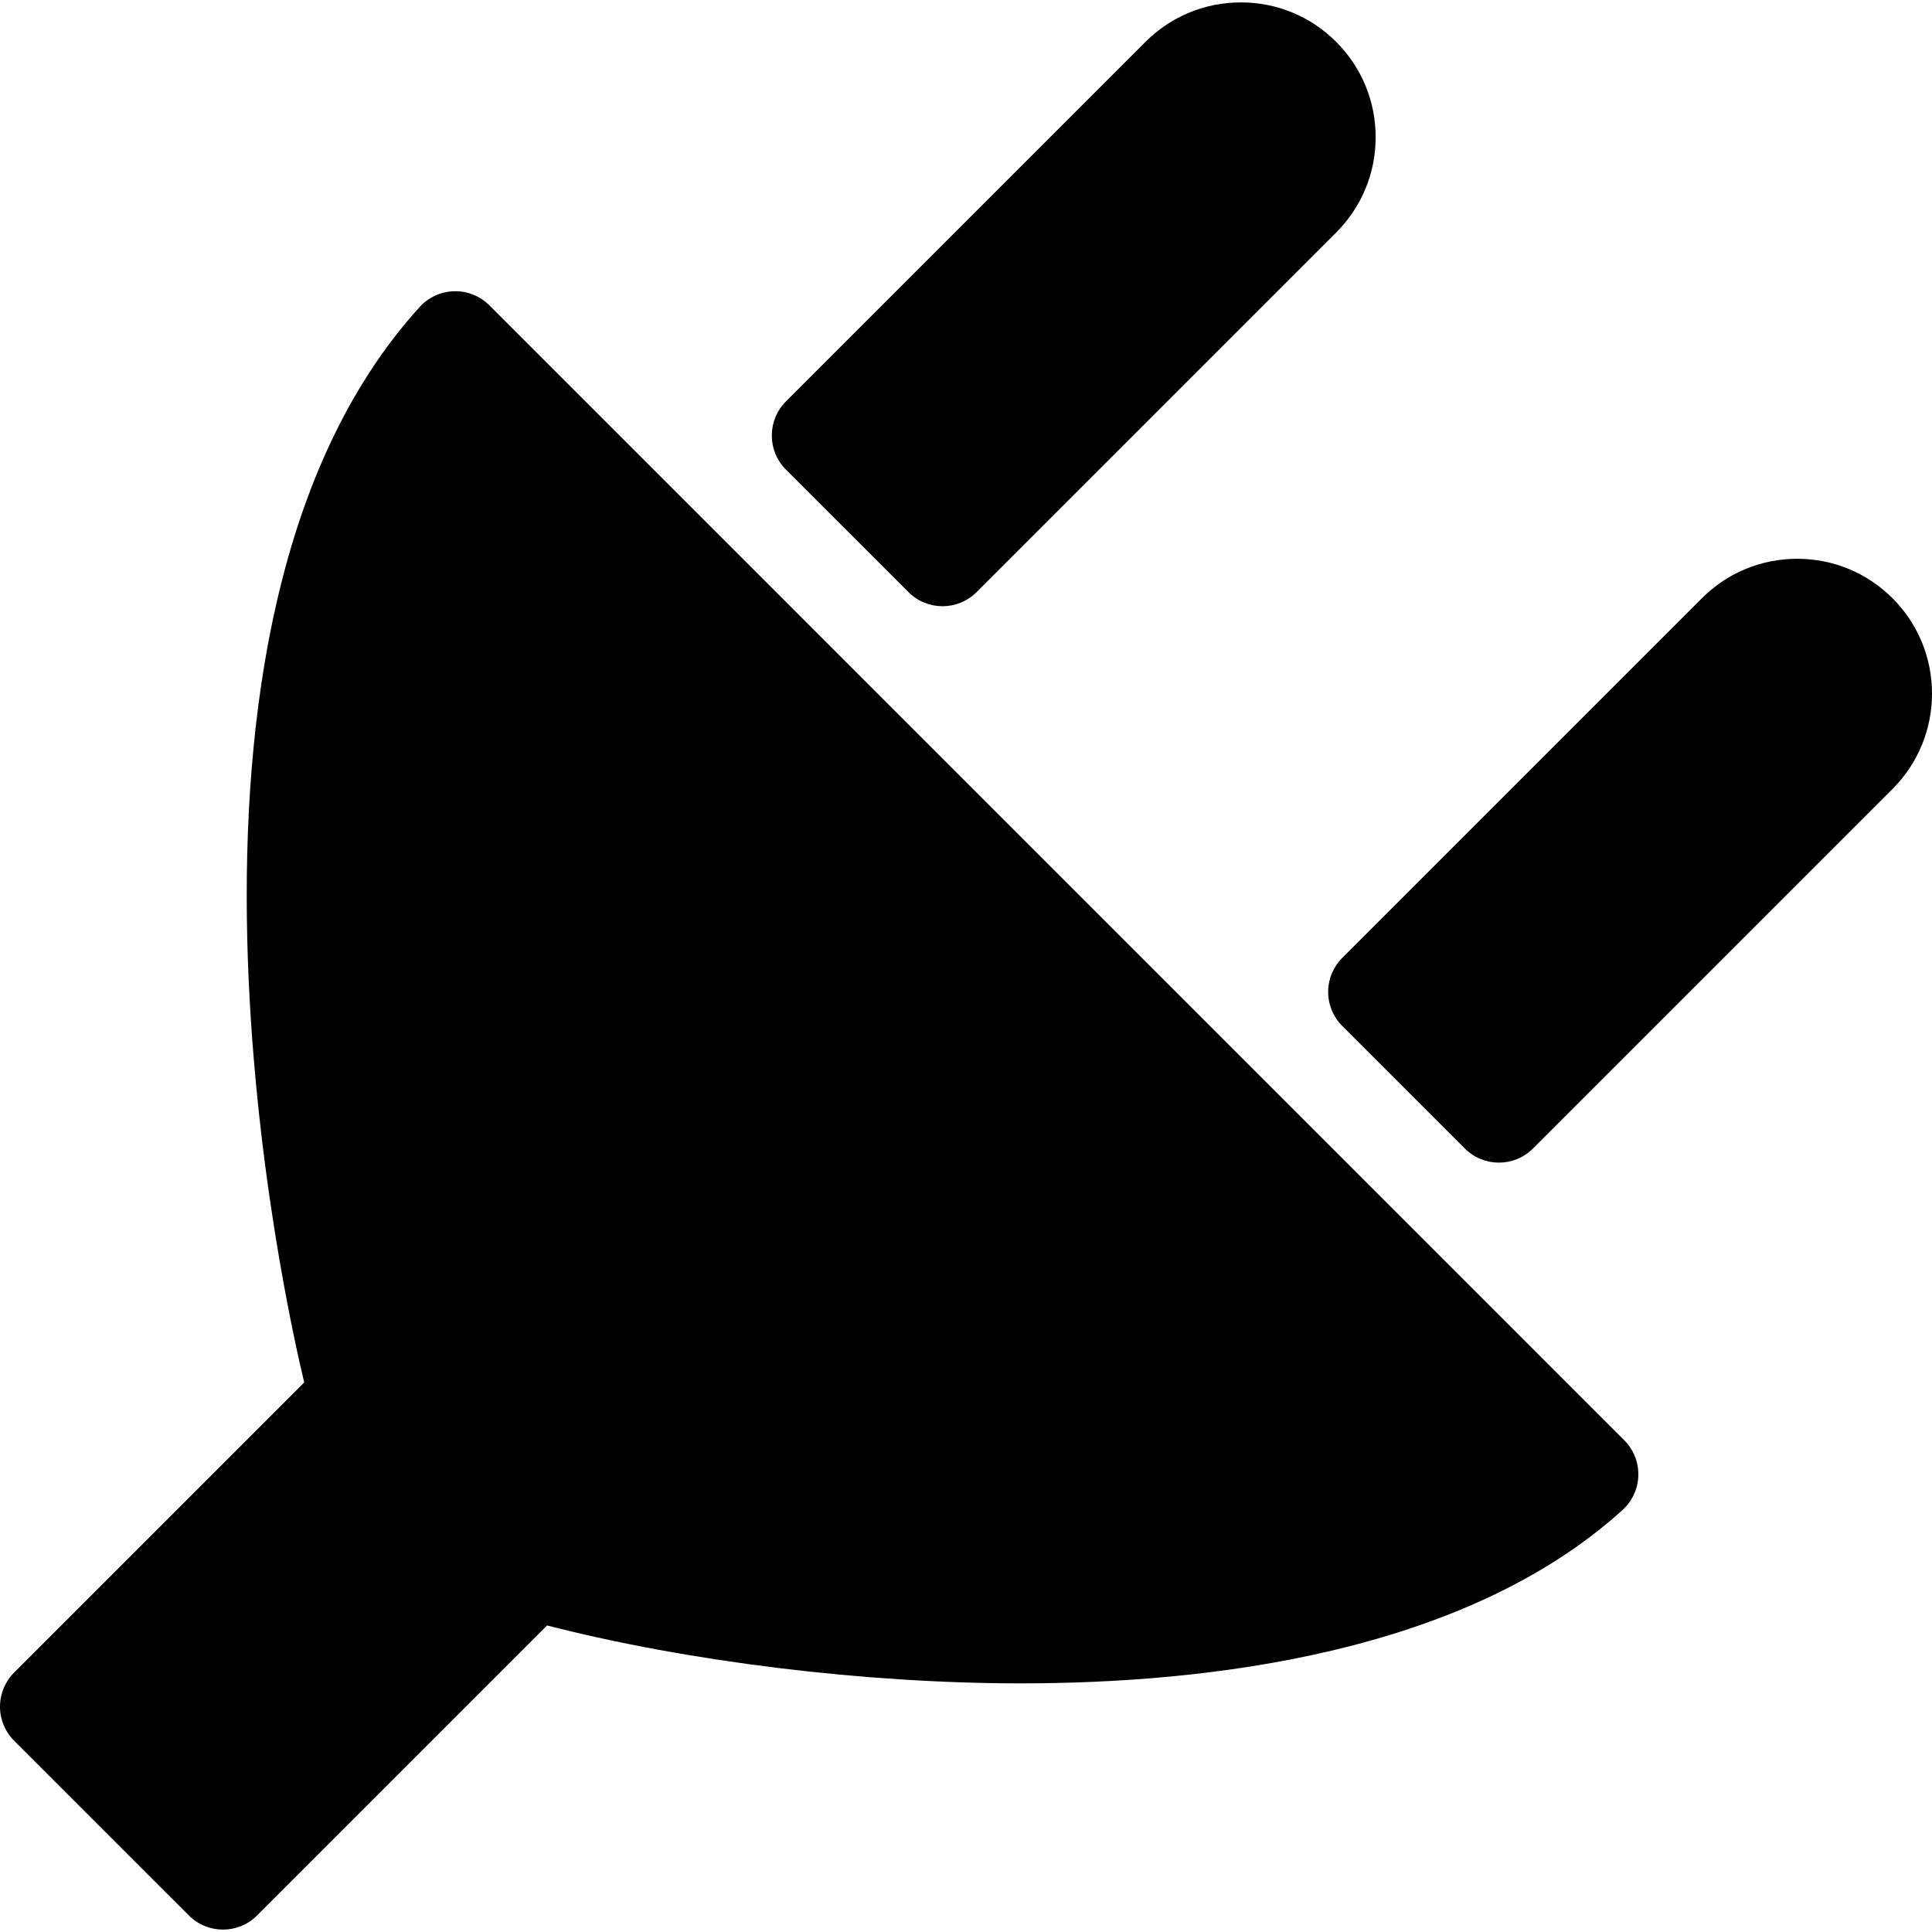
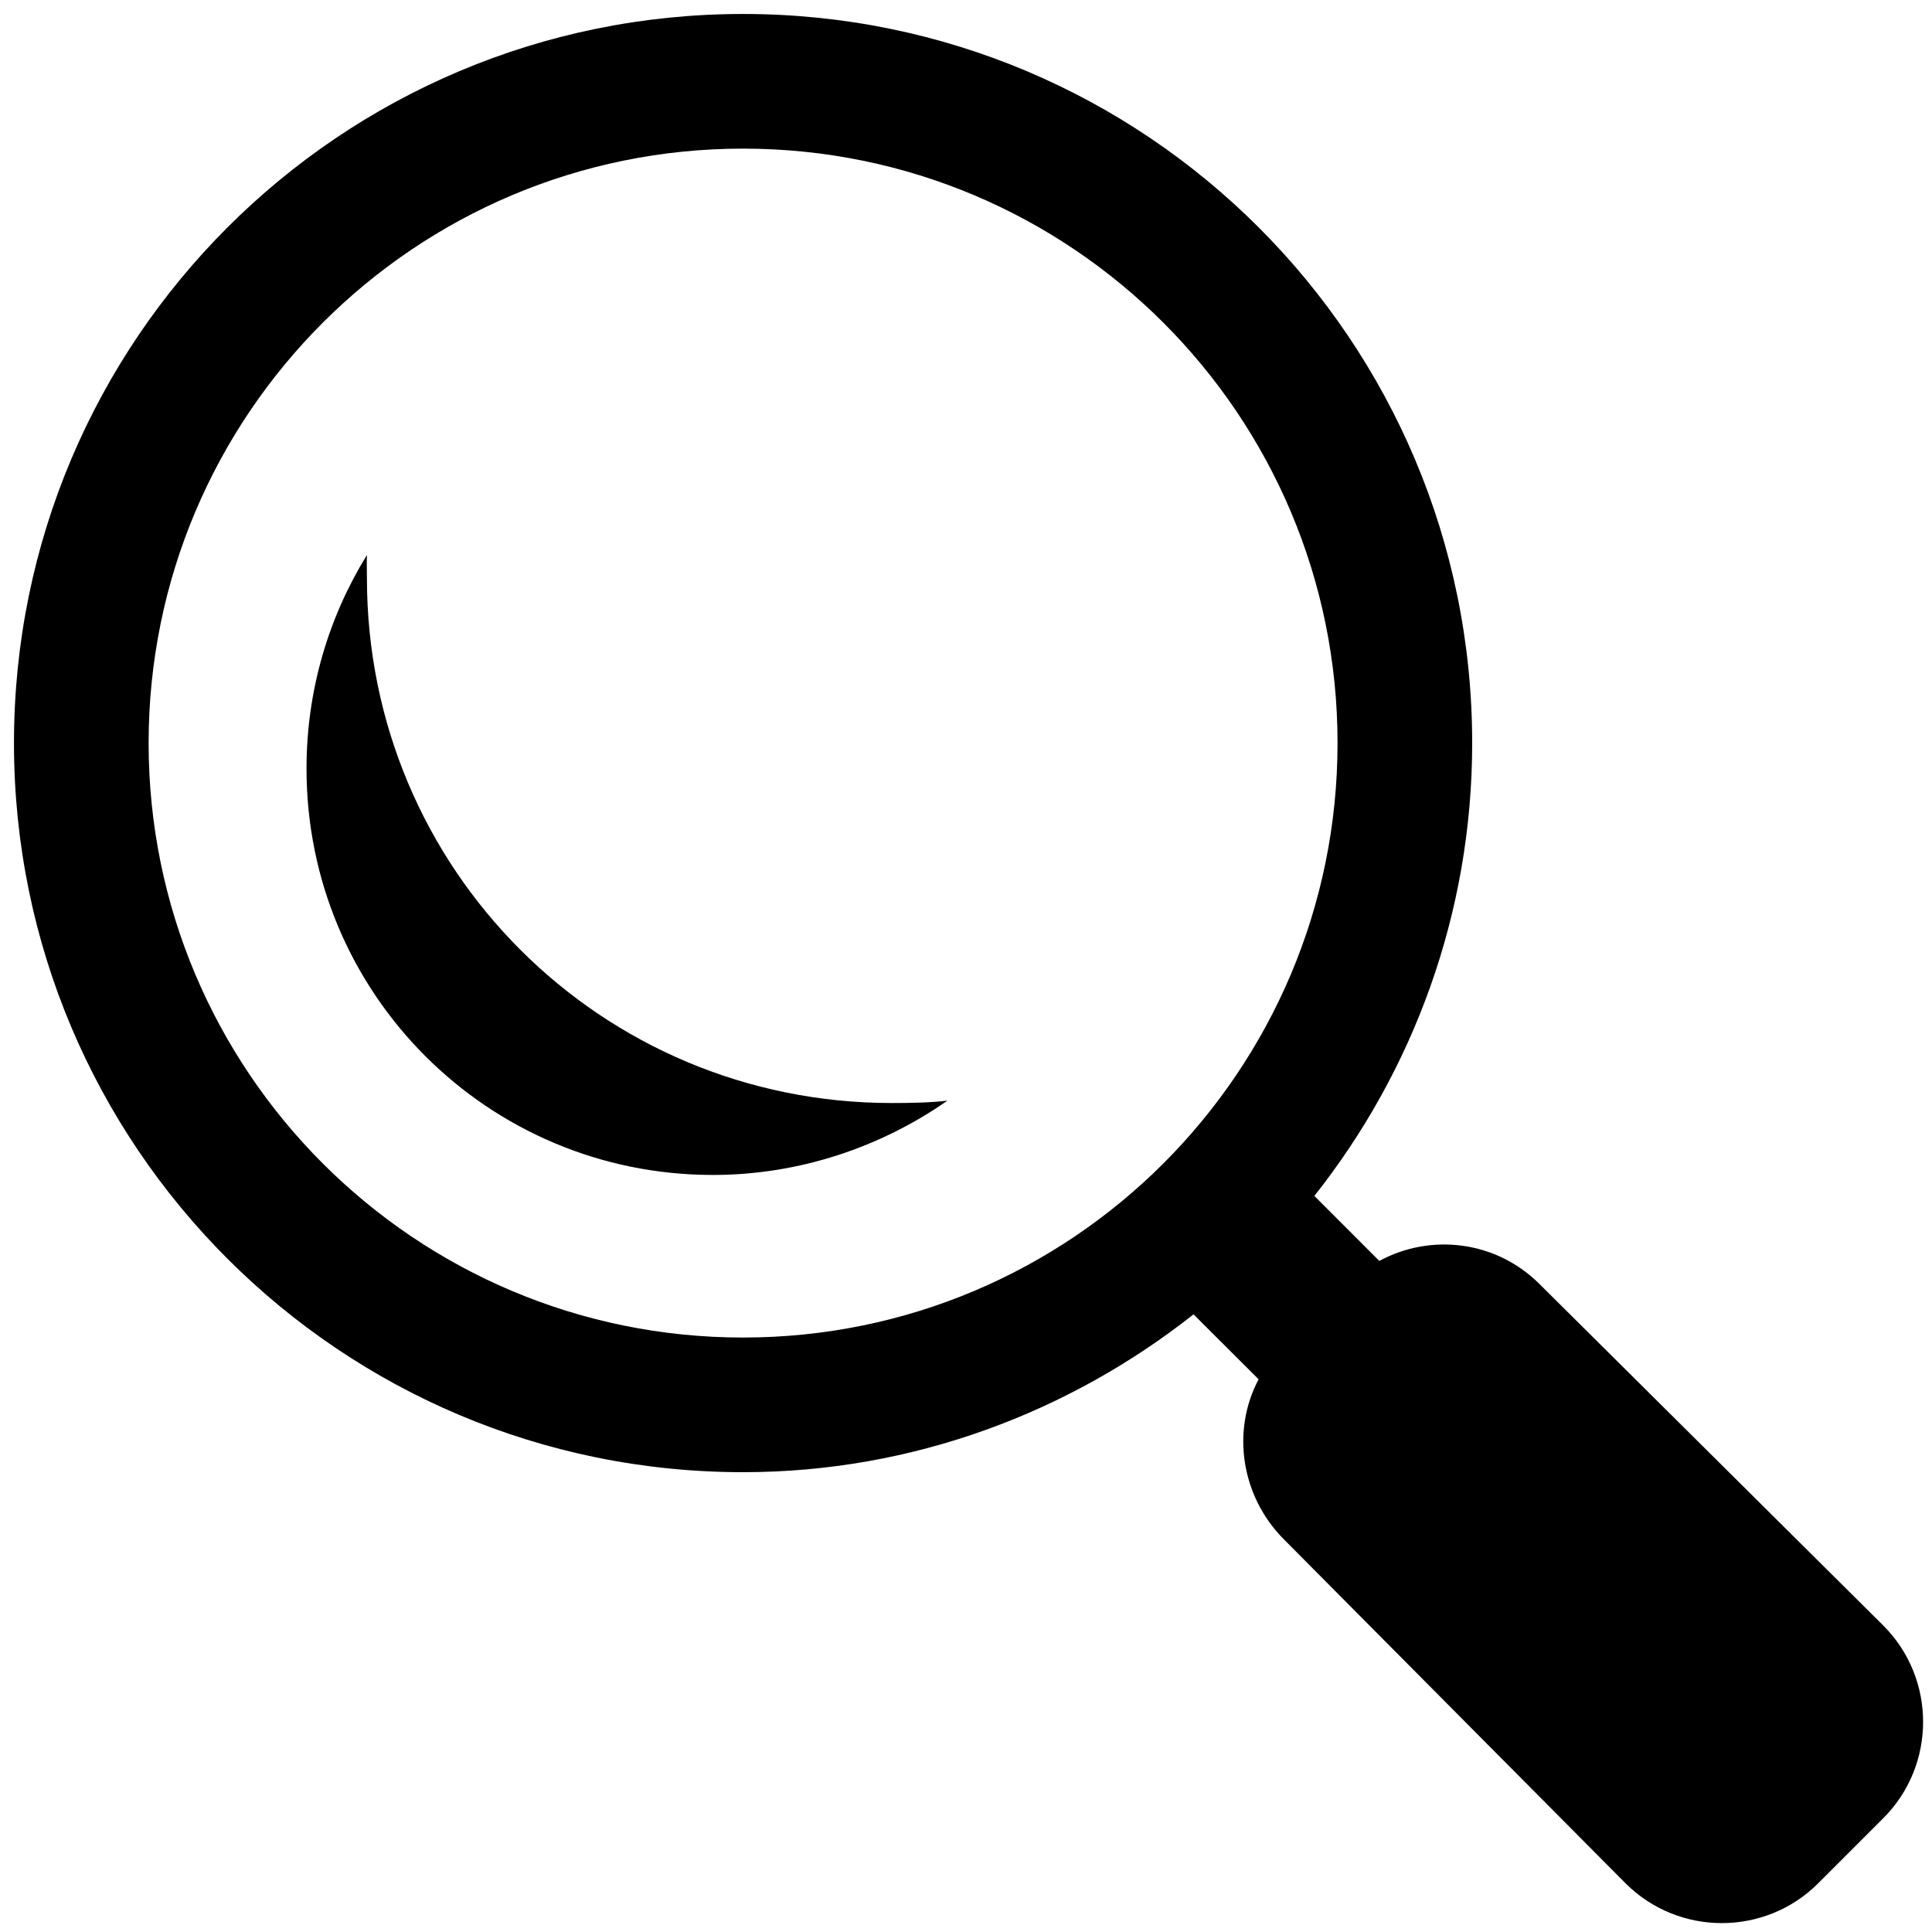
- <svg xmlns="http://www.w3.org/2000/svg" version="1.1" id="Capa_1" x="0px" y="0px" width="99.012px" height="99.012px" viewBox="0 0 99.012 99.012" style="enable-background:new 0 0 99.012 99.012;" xml:space="preserve">
-   <g>
-     <g>
-       <path d="M25.08,15.648c-0.478-0.478-1.135-0.742-1.805-0.723c-0.675,0.017-1.314,0.309-1.768,0.808    c-14.829,16.325-6.762,51.623-5.916,55.115L0.723,85.717C0.26,86.18,0,86.808,0,87.463c0,0.654,0.26,1.283,0.723,1.746    l8.958,8.957c0.482,0.48,1.114,0.723,1.746,0.723c0.631,0,1.264-0.24,1.745-0.723l14.865-14.864    c7.237,1.859,16.289,2.968,24.28,2.968c9.599,0,22.739-1.543,30.836-8.886c0.5-0.454,0.793-1.093,0.809-1.769    c0.018-0.676-0.245-1.328-0.723-1.805L25.08,15.648z" />
-       <path d="M46.557,30.345c0.482,0.482,1.114,0.723,1.746,0.723c0.632,0,1.264-0.241,1.746-0.724l18.428-18.428    c1.305-1.305,2.023-3.04,2.023-4.885c0-1.846-0.719-3.582-2.023-4.886c-1.305-1.305-3.039-2.022-4.885-2.022    c-1.845,0-3.581,0.718-4.887,2.022L40.277,20.574c-0.964,0.964-0.964,2.527,0,3.492L46.557,30.345z" />
-       <path d="M96.99,30.661c-1.305-1.305-3.039-2.024-4.885-2.024c-1.847,0-3.582,0.718-4.886,2.023L68.79,49.089    c-0.464,0.463-0.724,1.091-0.724,1.746s0.26,1.282,0.724,1.746l6.28,6.278c0.481,0.482,1.113,0.724,1.746,0.724    c0.631,0,1.264-0.241,1.746-0.724l18.43-18.429C99.686,37.735,99.686,33.353,96.99,30.661z" />
-     </g>
+ <svg xmlns="http://www.w3.org/2000/svg" viewBox="0 0 26 26" version="1.1" width="104px" height="104px">
+   <g id="surface1">
+     <path style=" " d="M 10 0.188 C 4.578 0.188 0.188 4.578 0.188 10 C 0.188 15.422 4.578 19.812 10 19.812 C 12.289 19.812 14.395 19.004 16.062 17.688 L 16.938 18.562 C 16.57 19.254 16.699 20.137 17.281 20.719 L 21.875 25.344 C 22.59 26.059 23.754 26.059 24.469 25.344 L 25.344 24.469 C 26.059 23.754 26.059 22.59 25.344 21.875 L 20.719 17.281 C 20.133 16.695 19.254 16.594 18.562 16.969 L 17.688 16.094 C 19.012 14.422 19.812 12.301 19.812 10 C 19.812 4.578 15.422 0.188 10 0.188 Z M 10 2 C 14.418 2 18 5.582 18 10 C 18 14.418 14.418 18 10 18 C 5.582 18 2 14.418 2 10 C 2 5.582 5.582 2 10 2 Z M 4.938 7.469 C 4.422 8.305 4.125 9.289 4.125 10.344 C 4.125 13.371 6.566 15.812 9.594 15.812 C 10.762 15.812 11.859 15.434 12.75 14.812 C 12.512 14.84 12.246 14.844 12 14.844 C 8.086 14.844 4.938 11.695 4.938 7.781 C 4.938 7.676 4.934 7.574 4.938 7.469 Z " />
  </g>
-   <g>
- </g>
-   <g>
- </g>
-   <g>
- </g>
-   <g>
- </g>
-   <g>
- </g>
-   <g>
- </g>
-   <g>
- </g>
-   <g>
- </g>
-   <g>
- </g>
-   <g>
- </g>
-   <g>
- </g>
-   <g>
- </g>
-   <g>
- </g>
-   <g>
- </g>
-   <g>
- </g>
</svg>
